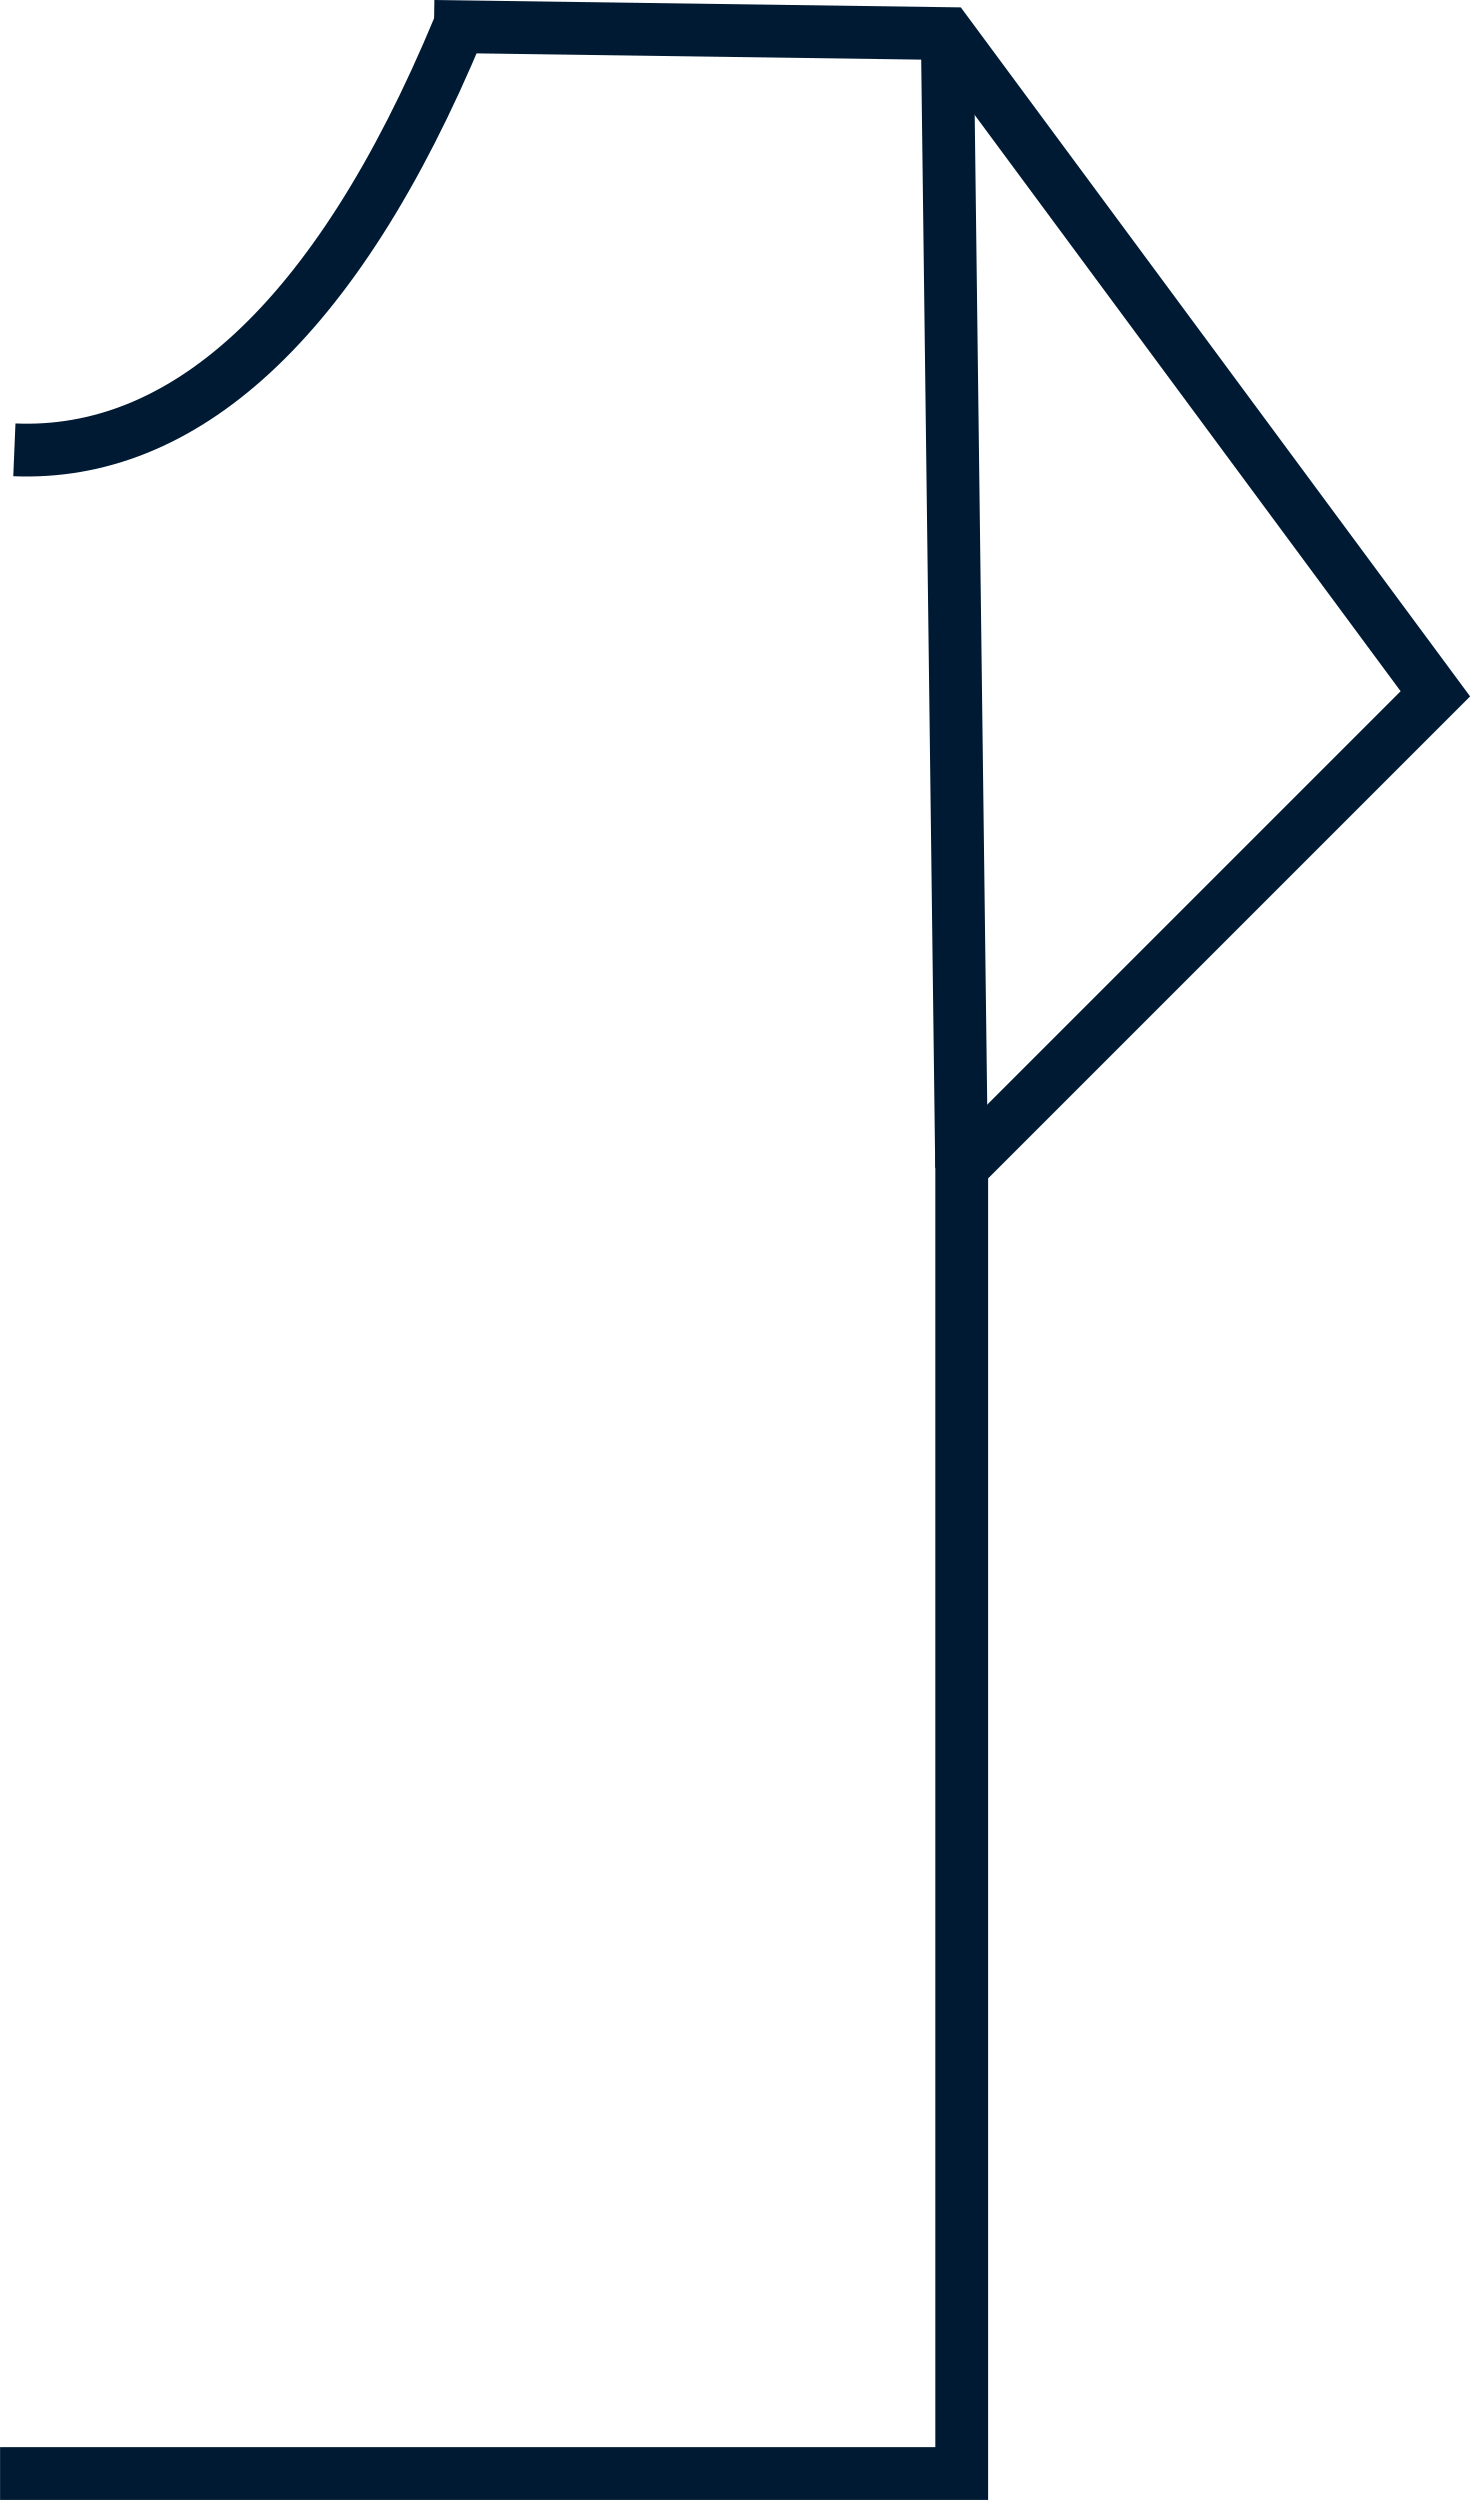
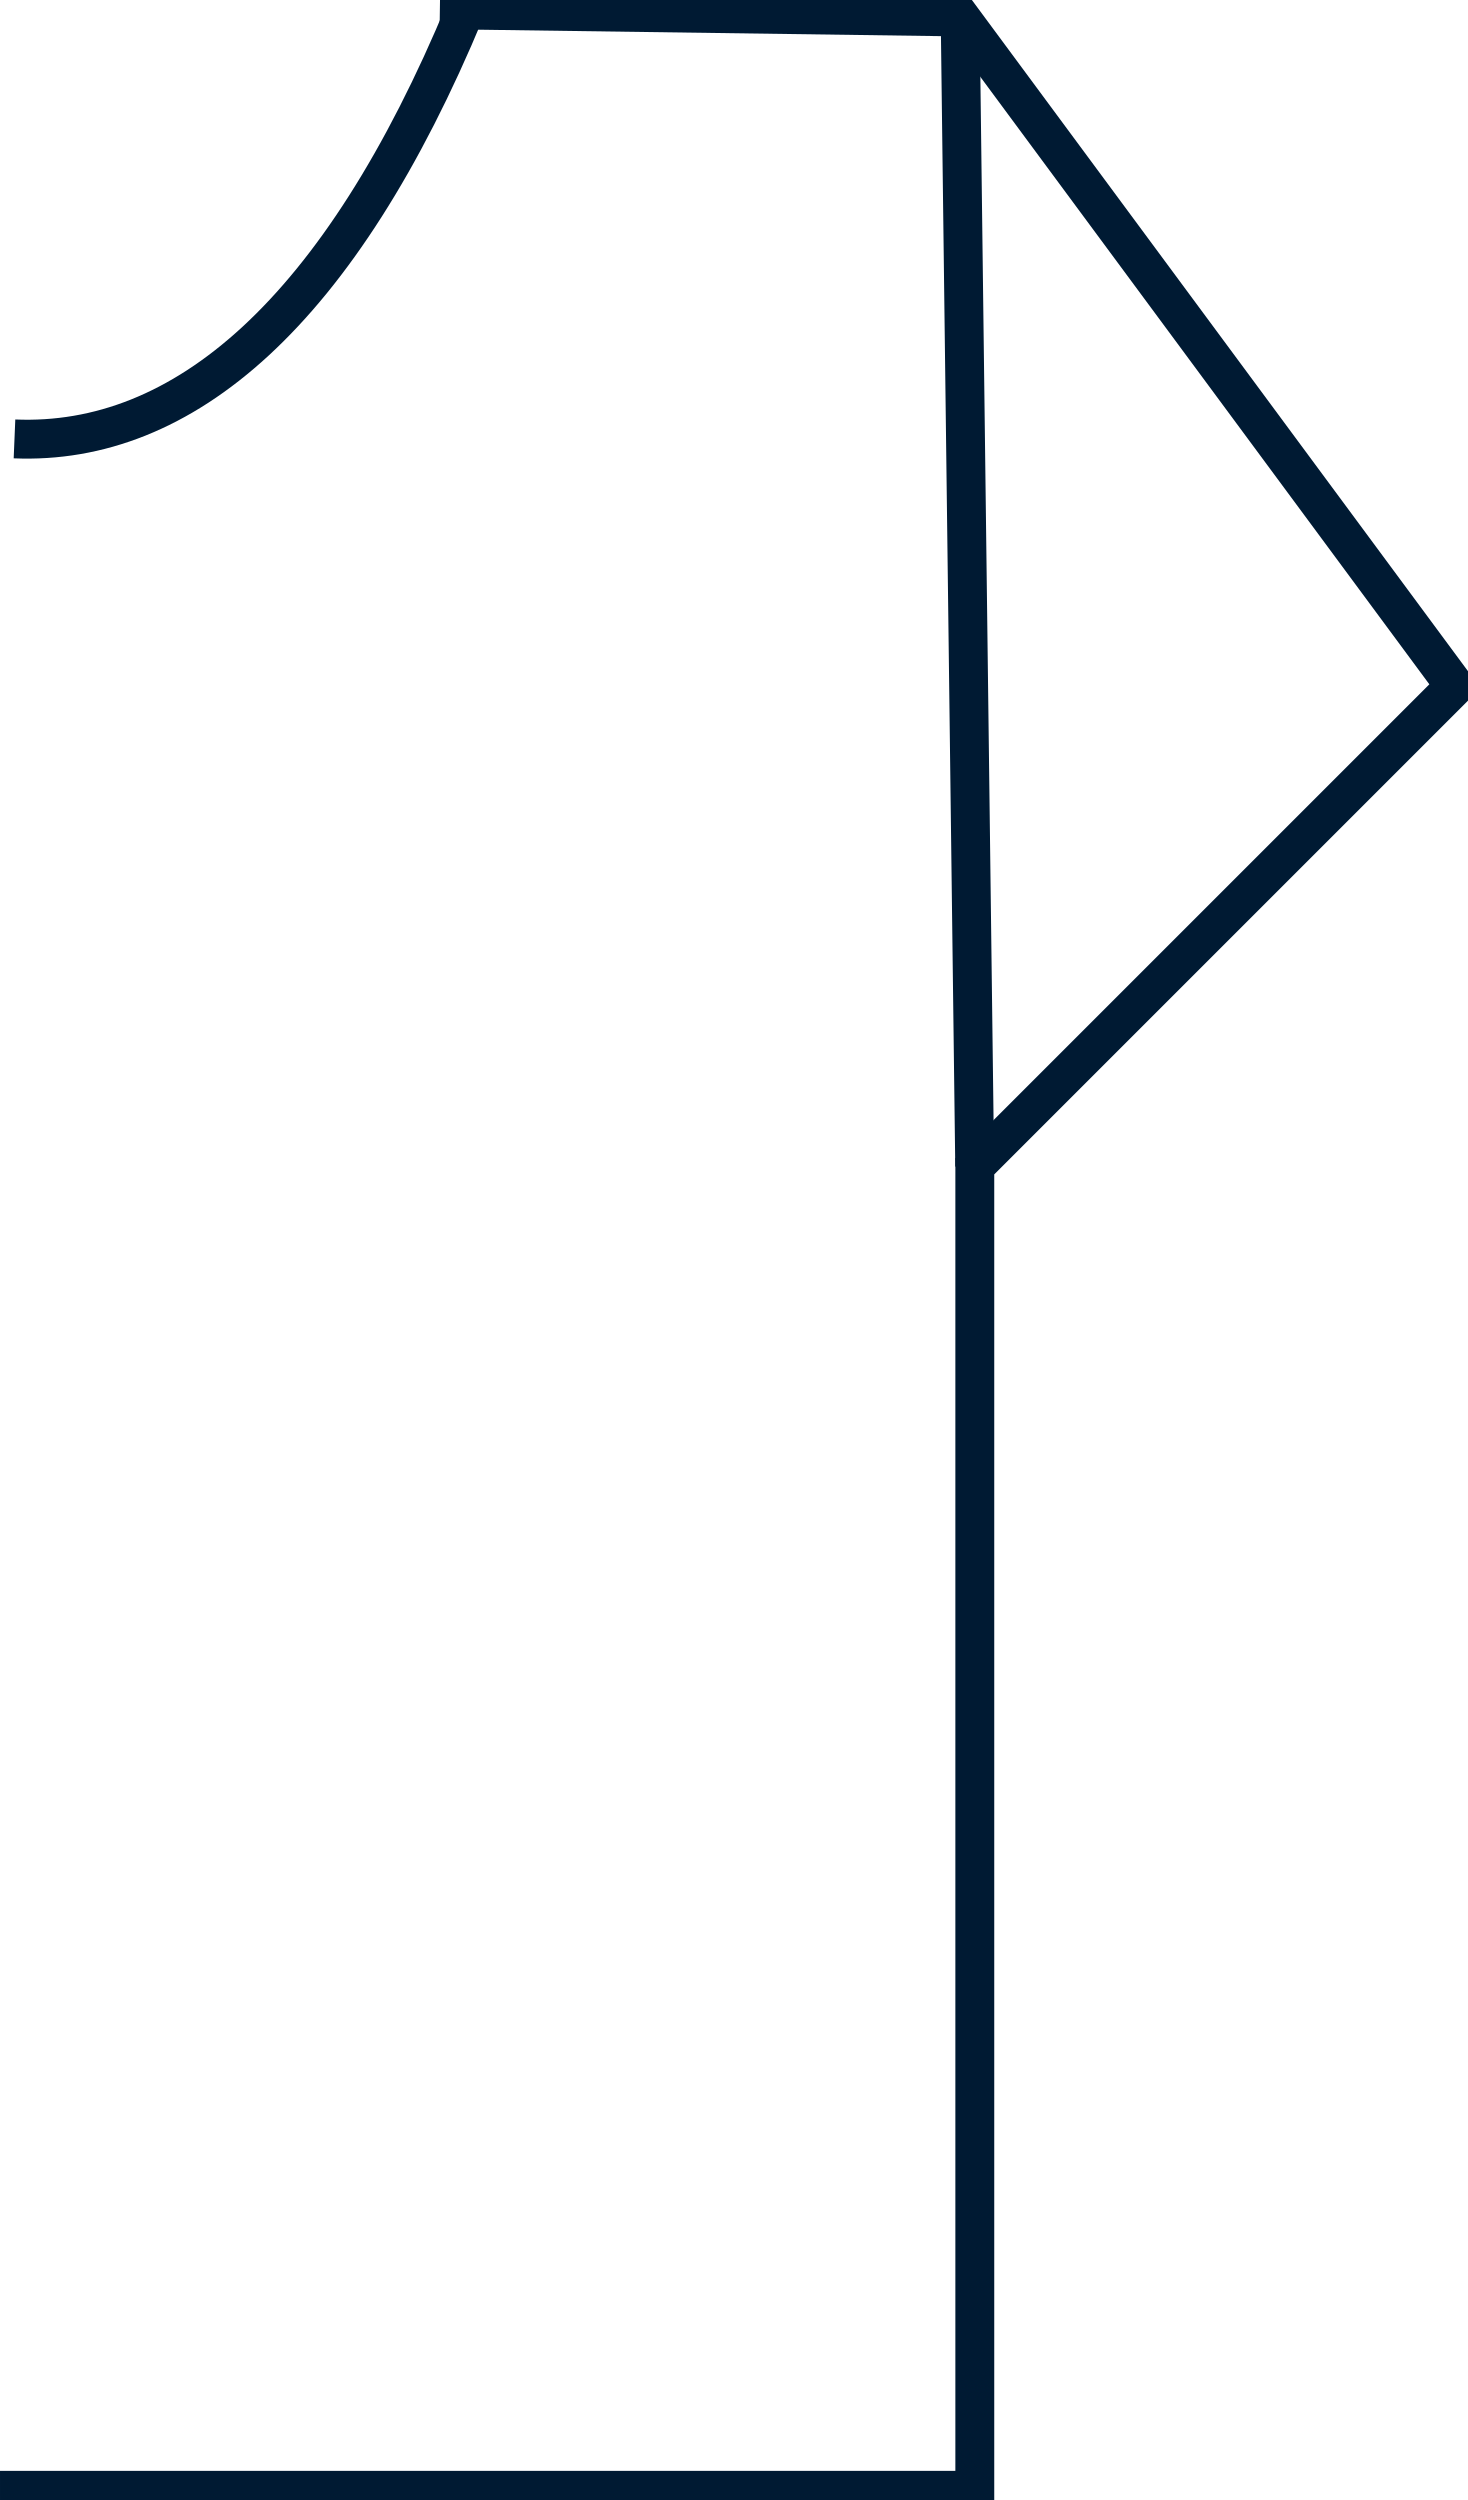
- <svg xmlns="http://www.w3.org/2000/svg" width="76.647mm" height="130.35mm" version="1.1" viewBox="0 0 76.647 130.347">
-   <g transform="translate(-99.531 -72.24)" fill="none" stroke="#001a33" stroke-width="2.753">
+ <svg xmlns="http://www.w3.org/2000/svg" width="75.494mm" height="128.59mm" version="1.1" viewBox="0 0 75.494 128.591">
+   <g transform="translate(-99.535 -73.117)" fill="none" stroke="#001a33" stroke-width="2">
    <path d="m122.16 73.616 26.767 0.374 25.444 34.424-24.696 24.696v68.1h-50.14" />
    <path d="m149.67 133.11-0.748-59.12" />
    <path d="m100.28 95.693c8.649 0.36 16.704-6.424 23.199-22.076" />
  </g>
</svg>
